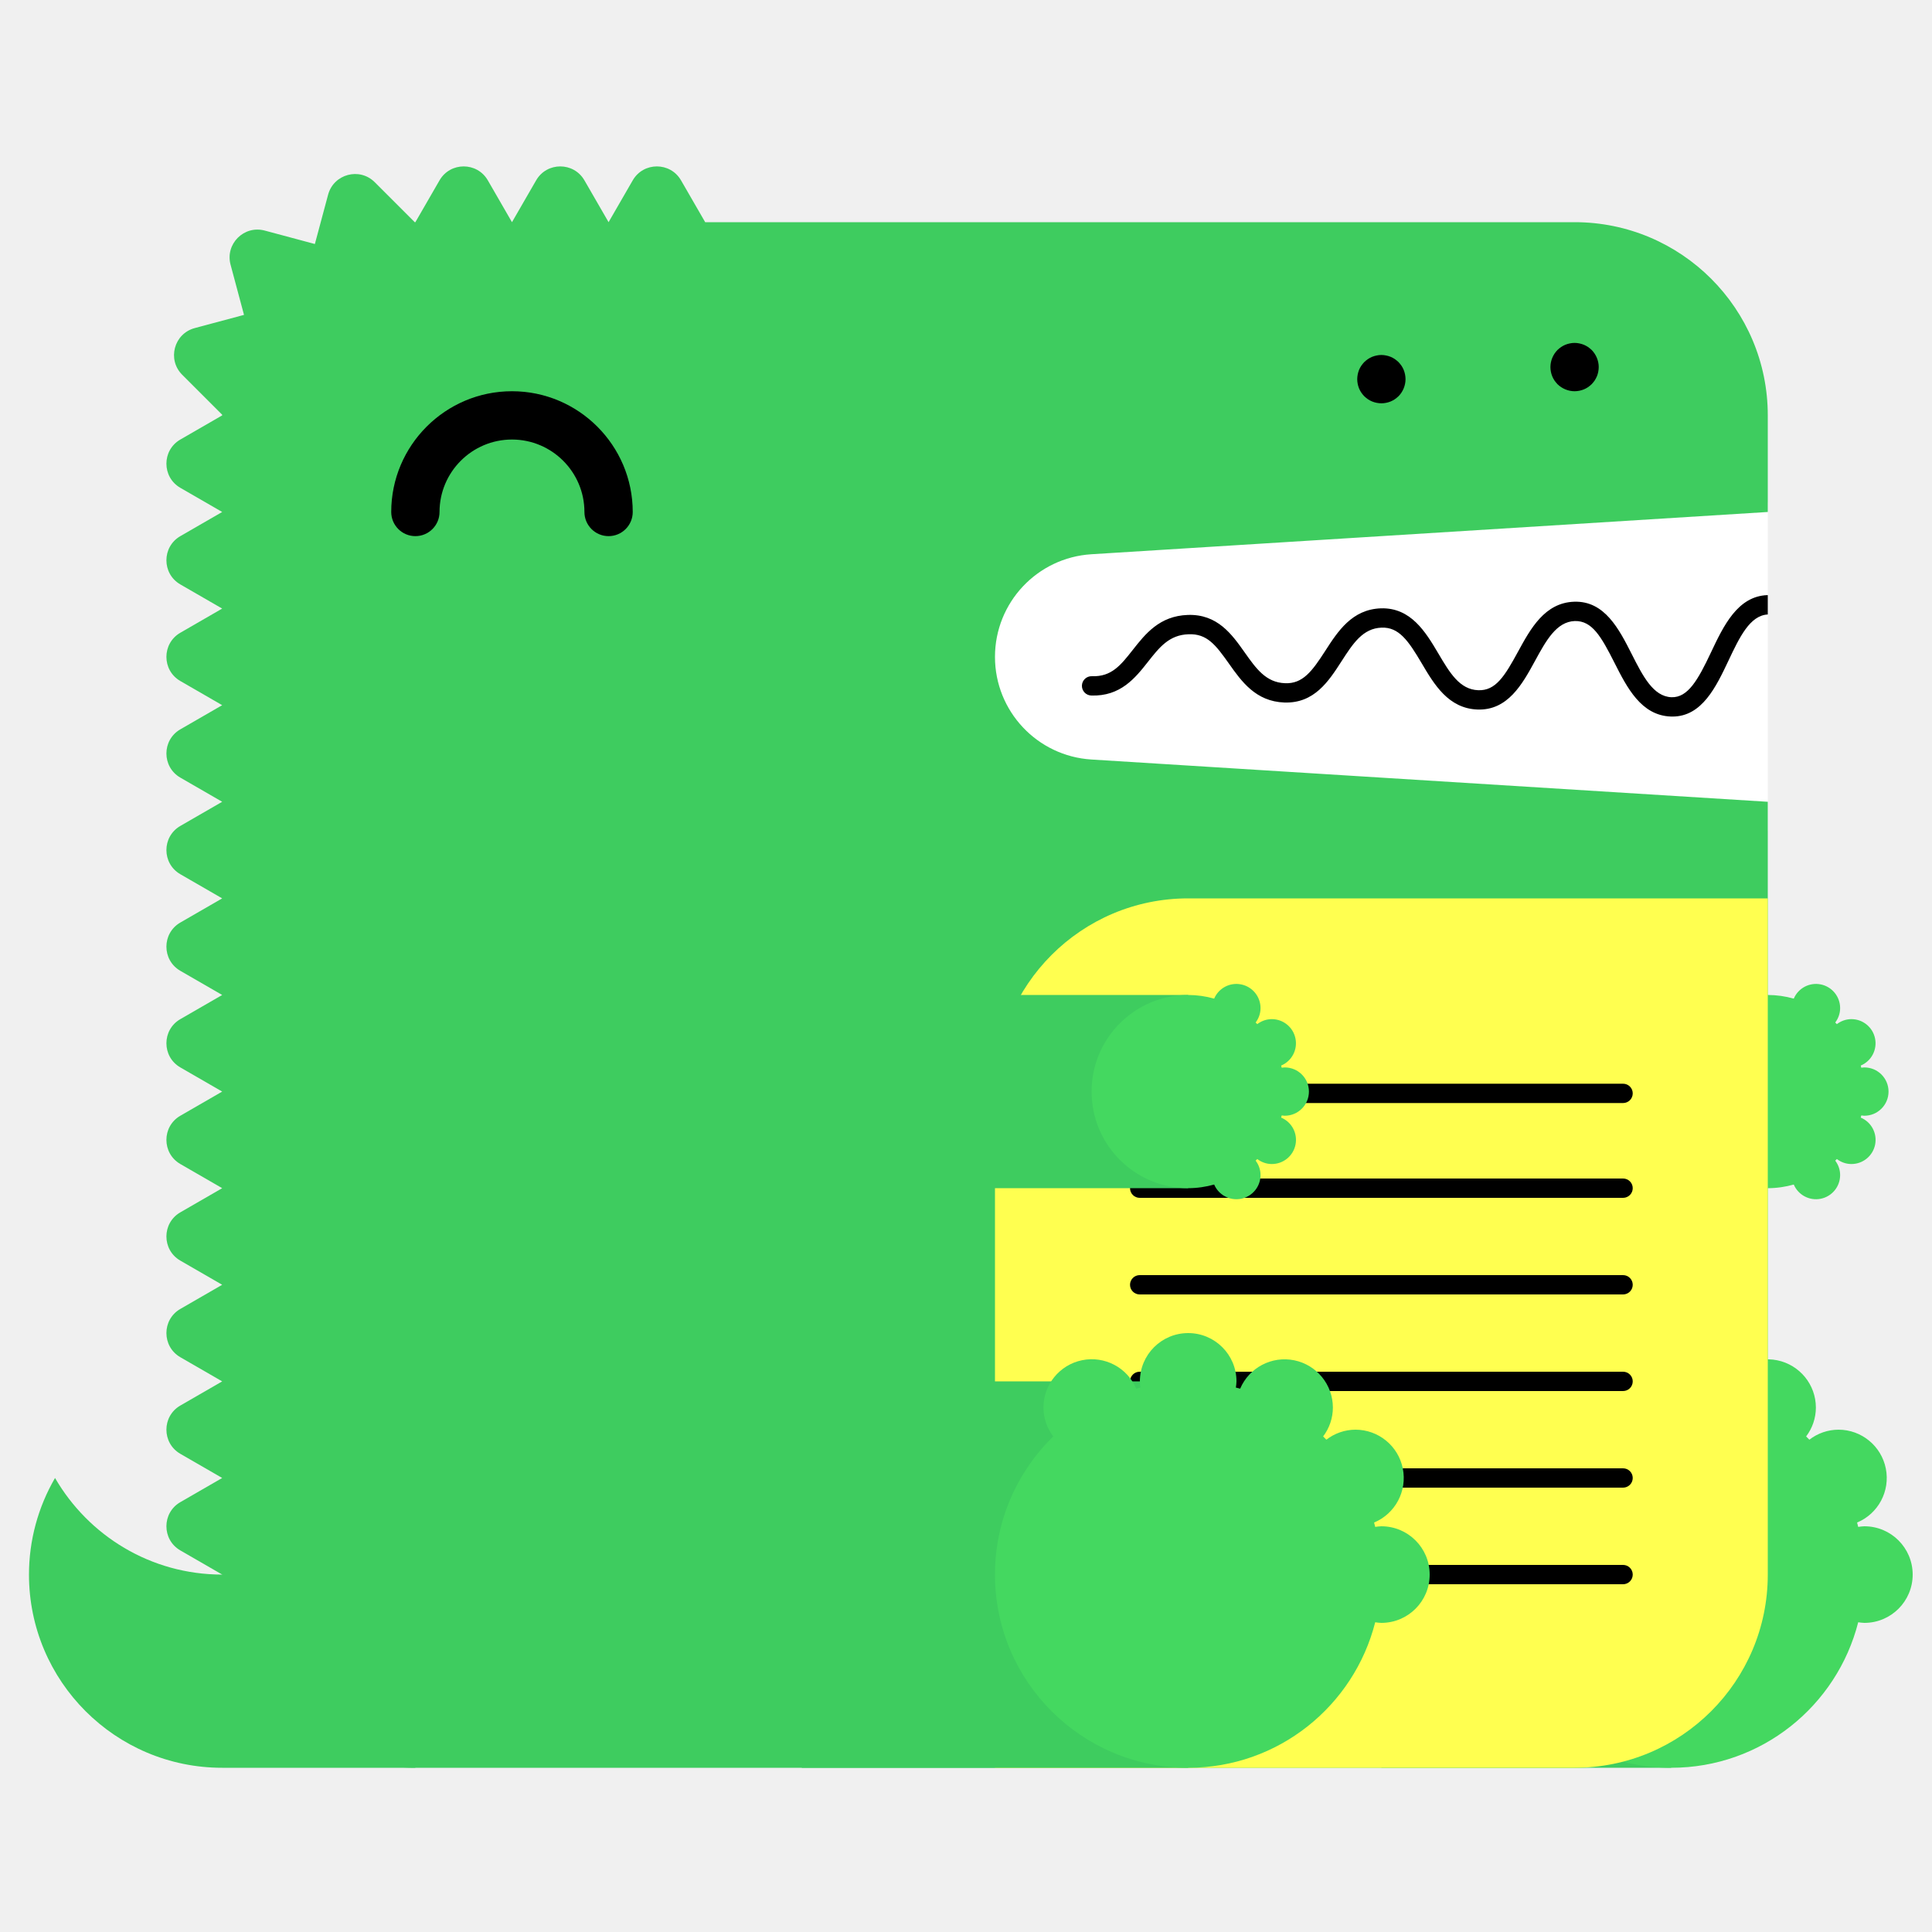
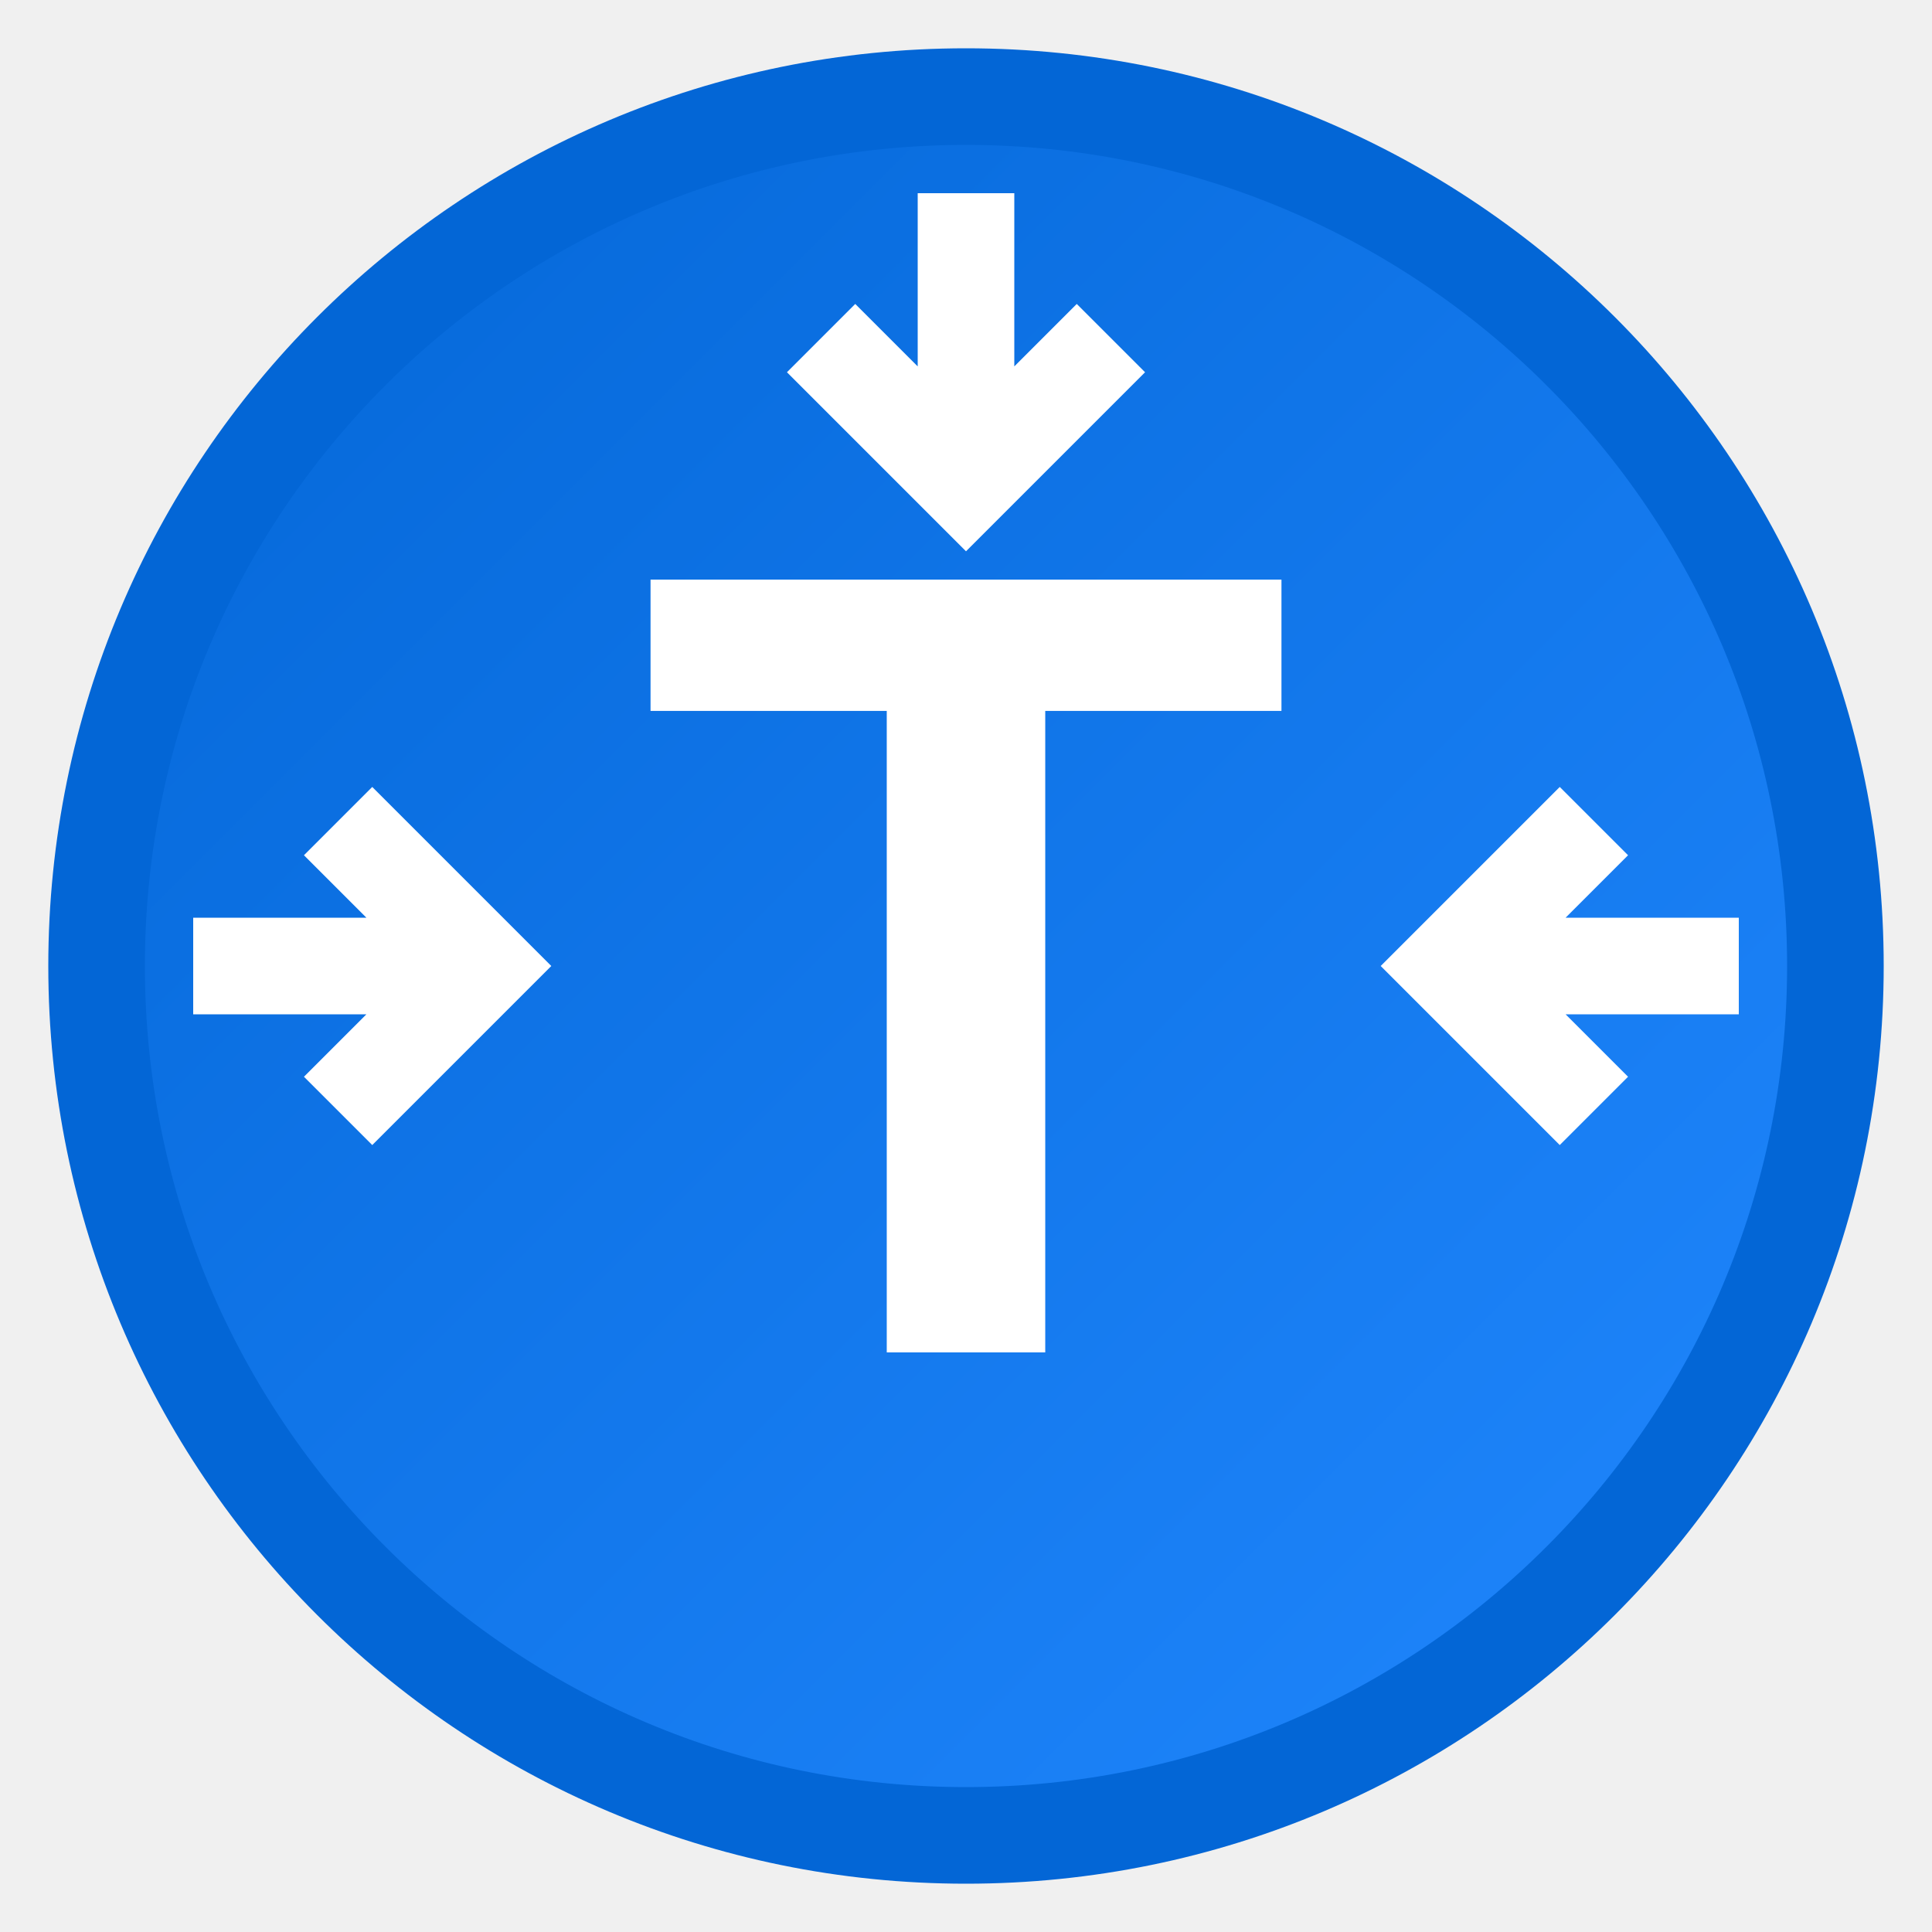
- <svg xmlns="http://www.w3.org/2000/svg" width="200" height="200" viewBox="0 0 200 200">
-   <g fill="none" fill-rule="evenodd">
-     <path fill="#FFF" d="M99 52h84v34H99z" />
-     <path d="M23 163c-7.398 0-13.843-4.027-17.303-10A19.886 19.886 0 0 0 3 163c0 11.046 8.954 20 20 20h20v-20H23z" fill="#3ECC5F" />
-     <path d="M112.98 57.376L183 53V43c0-11.046-8.954-20-20-20H73l-2.5-4.33c-1.112-1.925-3.889-1.925-5 0L63 23l-2.5-4.33c-1.111-1.925-3.889-1.925-5 0L53 23l-2.5-4.33c-1.111-1.925-3.889-1.925-5 0L43 23c-.022 0-.042.003-.065.003l-4.142-4.141c-1.57-1.571-4.252-.853-4.828 1.294l-1.369 5.104-5.192-1.392c-2.148-.575-4.111 1.389-3.535 3.536l1.39 5.193-5.102 1.367c-2.148.576-2.867 3.259-1.296 4.83l4.142 4.142c0 .021-.003.042-.003.064l-4.33 2.5c-1.925 1.111-1.925 3.889 0 5L23 53l-4.33 2.5c-1.925 1.111-1.925 3.889 0 5L23 63l-4.33 2.5c-1.925 1.111-1.925 3.889 0 5L23 73l-4.33 2.5c-1.925 1.111-1.925 3.889 0 5L23 83l-4.33 2.5c-1.925 1.111-1.925 3.889 0 5L23 93l-4.33 2.5c-1.925 1.111-1.925 3.889 0 5L23 103l-4.33 2.5c-1.925 1.111-1.925 3.889 0 5L23 113l-4.33 2.5c-1.925 1.111-1.925 3.889 0 5L23 123l-4.33 2.5c-1.925 1.111-1.925 3.889 0 5L23 133l-4.33 2.5c-1.925 1.111-1.925 3.889 0 5L23 143l-4.33 2.5c-1.925 1.111-1.925 3.889 0 5L23 153l-4.33 2.5c-1.925 1.111-1.925 3.889 0 5L23 163c0 11.046 8.954 20 20 20h120c11.046 0 20-8.954 20-20V83l-70.02-4.376A10.645 10.645 0 0 1 103 68c0-5.621 4.37-10.273 9.98-10.624" fill="#3ECC5F" />
-     <path fill="#3ECC5F" d="M143 183h30v-40h-30z" />
-     <path d="M193 158c-.219 0-.428.037-.639.064-.038-.15-.074-.301-.116-.451A5 5 0 0 0 190.32 148a4.96 4.96 0 0 0-3.016 1.036 26.531 26.531 0 0 0-.335-.336 4.955 4.955 0 0 0 1.011-2.987 5 5 0 0 0-9.599-1.959c-.148-.042-.297-.077-.445-.115.027-.211.064-.42.064-.639a5 5 0 0 0-5-5 5 5 0 0 0-5 5c0 .219.037.428.064.639-.148.038-.297.073-.445.115a4.998 4.998 0 0 0-9.599 1.959c0 1.125.384 2.151 1.011 2.987-3.717 3.632-6.031 8.693-6.031 14.3 0 11.046 8.954 20 20 20 9.339 0 17.16-6.41 19.361-15.064.211.027.42.064.639.064a5 5 0 0 0 5-5 5 5 0 0 0-5-5" fill="#44D860" />
-     <path fill="#3ECC5F" d="M153 123h30v-20h-30z" />
-     <path d="M193 115.5a2.5 2.5 0 1 0 0-5c-.109 0-.214.019-.319.032-.02-.075-.037-.15-.058-.225a2.501 2.501 0 0 0-.963-4.807c-.569 0-1.088.197-1.508.518a6.653 6.653 0 0 0-.168-.168c.314-.417.506-.931.506-1.494a2.5 2.5 0 0 0-4.8-.979A9.987 9.987 0 0 0 183 103c-5.522 0-10 4.478-10 10s4.478 10 10 10c.934 0 1.833-.138 2.69-.377a2.5 2.5 0 0 0 4.8-.979c0-.563-.192-1.077-.506-1.494.057-.055.113-.111.168-.168.42.321.939.518 1.508.518a2.5 2.5 0 0 0 .963-4.807c.021-.074.038-.15.058-.225.105.013.21.032.319.032" fill="#44D860" />
-     <path d="M63 55.5a2.5 2.5 0 0 1-2.5-2.5c0-4.136-3.364-7.5-7.5-7.5s-7.5 3.364-7.5 7.5a2.5 2.5 0 1 1-5 0c0-6.893 5.607-12.5 12.5-12.5S65.5 46.107 65.5 53a2.5 2.5 0 0 1-2.5 2.5" fill="#000" />
-     <path d="M103 183h60c11.046 0 20-8.954 20-20V93h-60c-11.046 0-20 8.954-20 20v70z" fill="#FFFF50" />
-     <path d="M168.02 124h-50.04a1 1 0 1 1 0-2h50.04a1 1 0 1 1 0 2m0 20h-50.04a1 1 0 1 1 0-2h50.04a1 1 0 1 1 0 2m0 20h-50.04a1 1 0 1 1 0-2h50.04a1 1 0 1 1 0 2m0-49.814h-50.04a1 1 0 1 1 0-2h50.04a1 1 0 1 1 0 2m0 19.814h-50.04a1 1 0 1 1 0-2h50.04a1 1 0 1 1 0 2m0 20h-50.04a1 1 0 1 1 0-2h50.04a1 1 0 1 1 0 2M183 61.611c-.012 0-.022-.006-.034-.005-3.09.105-4.552 3.196-5.842 5.923-1.346 2.85-2.387 4.703-4.093 4.647-1.889-.068-2.969-2.202-4.113-4.46-1.314-2.594-2.814-5.536-5.963-5.426-3.046.104-4.513 2.794-5.807 5.167-1.377 2.528-2.314 4.065-4.121 3.994-1.927-.07-2.951-1.805-4.136-3.813-1.321-2.236-2.848-4.75-5.936-4.664-2.994.103-4.465 2.385-5.763 4.4-1.373 2.13-2.335 3.428-4.165 3.351-1.973-.07-2.992-1.51-4.171-3.177-1.324-1.873-2.816-3.993-5.895-3.89-2.928.1-4.399 1.97-5.696 3.618-1.232 1.564-2.194 2.802-4.229 2.724a1 1 0 0 0-.072 2c3.017.101 4.545-1.8 5.872-3.487 1.177-1.496 2.193-2.787 4.193-2.855 1.926-.082 2.829 1.115 4.195 3.045 1.297 1.834 2.769 3.914 5.731 4.021 3.103.104 4.596-2.215 5.918-4.267 1.182-1.834 2.202-3.417 4.15-3.484 1.793-.067 2.769 1.35 4.145 3.681 1.297 2.197 2.766 4.686 5.787 4.796 3.125.108 4.634-2.62 5.949-5.035 1.139-2.088 2.214-4.06 4.119-4.126 1.793-.042 2.728 1.595 4.111 4.33 1.292 2.553 2.757 5.445 5.825 5.556l.169.003c3.064 0 4.518-3.075 5.805-5.794 1.139-2.41 2.217-4.68 4.067-4.773v-2z" fill="#000" />
-     <path fill="#3ECC5F" d="M83 183h40v-40H83z" />
-     <path d="M143 158c-.219 0-.428.037-.639.064-.038-.15-.074-.301-.116-.451A5 5 0 0 0 140.32 148a4.96 4.96 0 0 0-3.016 1.036 26.531 26.531 0 0 0-.335-.336 4.955 4.955 0 0 0 1.011-2.987 5 5 0 0 0-9.599-1.959c-.148-.042-.297-.077-.445-.115.027-.211.064-.42.064-.639a5 5 0 0 0-5-5 5 5 0 0 0-5 5c0 .219.037.428.064.639-.148.038-.297.073-.445.115a4.998 4.998 0 0 0-9.599 1.959c0 1.125.384 2.151 1.011 2.987-3.717 3.632-6.031 8.693-6.031 14.3 0 11.046 8.954 20 20 20 9.339 0 17.16-6.41 19.361-15.064.211.027.42.064.639.064a5 5 0 0 0 5-5 5 5 0 0 0-5-5" fill="#44D860" />
-     <path fill="#3ECC5F" d="M83 123h40v-20H83z" />
-     <path d="M133 115.5a2.5 2.5 0 1 0 0-5c-.109 0-.214.019-.319.032-.02-.075-.037-.15-.058-.225a2.501 2.501 0 0 0-.963-4.807c-.569 0-1.088.197-1.508.518a6.653 6.653 0 0 0-.168-.168c.314-.417.506-.931.506-1.494a2.5 2.5 0 0 0-4.8-.979A9.987 9.987 0 0 0 123 103c-5.522 0-10 4.478-10 10s4.478 10 10 10c.934 0 1.833-.138 2.69-.377a2.5 2.5 0 0 0 4.8-.979c0-.563-.192-1.077-.506-1.494.057-.055.113-.111.168-.168.42.321.939.518 1.508.518a2.5 2.5 0 0 0 .963-4.807c.021-.074.038-.15.058-.225.105.013.21.032.319.032" fill="#44D860" />
-     <path d="M143 41.75c-.16 0-.33-.02-.49-.05a2.52 2.52 0 0 1-.47-.14c-.15-.06-.29-.14-.431-.23-.13-.09-.259-.2-.38-.31-.109-.12-.219-.24-.309-.38s-.17-.28-.231-.43a2.619 2.619 0 0 1-.189-.96c0-.16.02-.33.05-.49.03-.16.08-.31.139-.47.061-.15.141-.29.231-.43.09-.13.2-.26.309-.38.121-.11.25-.22.38-.31.141-.09.281-.17.431-.23.149-.06.31-.11.47-.14.32-.07.65-.07.98 0 .159.03.32.08.47.14.149.06.29.14.43.23.13.09.259.2.38.31.11.12.22.25.31.38.09.14.17.28.23.43.06.16.11.31.14.47.029.16.05.33.05.49 0 .66-.271 1.31-.73 1.77-.121.11-.25.22-.38.31-.14.09-.281.17-.43.23a2.565 2.565 0 0 1-.96.19m20-1.25c-.66 0-1.3-.27-1.771-.73a3.802 3.802 0 0 1-.309-.38c-.09-.14-.17-.28-.231-.43a2.619 2.619 0 0 1-.189-.96c0-.66.27-1.3.729-1.77.121-.11.25-.22.38-.31.141-.09.281-.17.431-.23.149-.06.31-.11.47-.14.32-.07.66-.07.98 0 .159.03.32.08.47.14.149.06.29.14.43.23.13.09.259.2.38.31.459.47.73 1.11.73 1.77 0 .16-.021.33-.05.49-.03.16-.08.32-.14.47-.07.15-.14.29-.23.43-.09.13-.2.26-.31.38-.121.11-.25.22-.38.31-.14.09-.281.17-.43.23a2.565 2.565 0 0 1-.96.19" fill="#000" />
+ <svg xmlns="http://www.w3.org/2000/svg" width="40" height="40" viewBox="0 0 40 40" fill="none">
+   <defs>
+     <linearGradient id="grad1" x1="0%" y1="0%" x2="100%" y2="100%">
+       <stop offset="0%" style="stop-color:#0366d6;stop-opacity:1" />
+       <stop offset="100%" style="stop-color:#2188ff;stop-opacity:1" />
+     </linearGradient>
+   </defs>
+   <circle cx="20" cy="20" r="18" fill="url(#grad1)" stroke="#0366d6" stroke-width="2" />
+   <text x="20" y="28" font-family="system-ui, -apple-system, sans-serif" font-size="22" font-weight="bold" fill="white" text-anchor="middle">T</text>
+   <g stroke="white" stroke-width="2" fill="none">
+     <path d="M20 4 L20 10 M17 7 L20 10 L23 7" />
+     <path d="M4 20 L10 20 M7 17 L10 20 L7 23" />
+     <path d="M36 20 L30 20 M33 17 L30 20 L33 23" />
  </g>
</svg>
